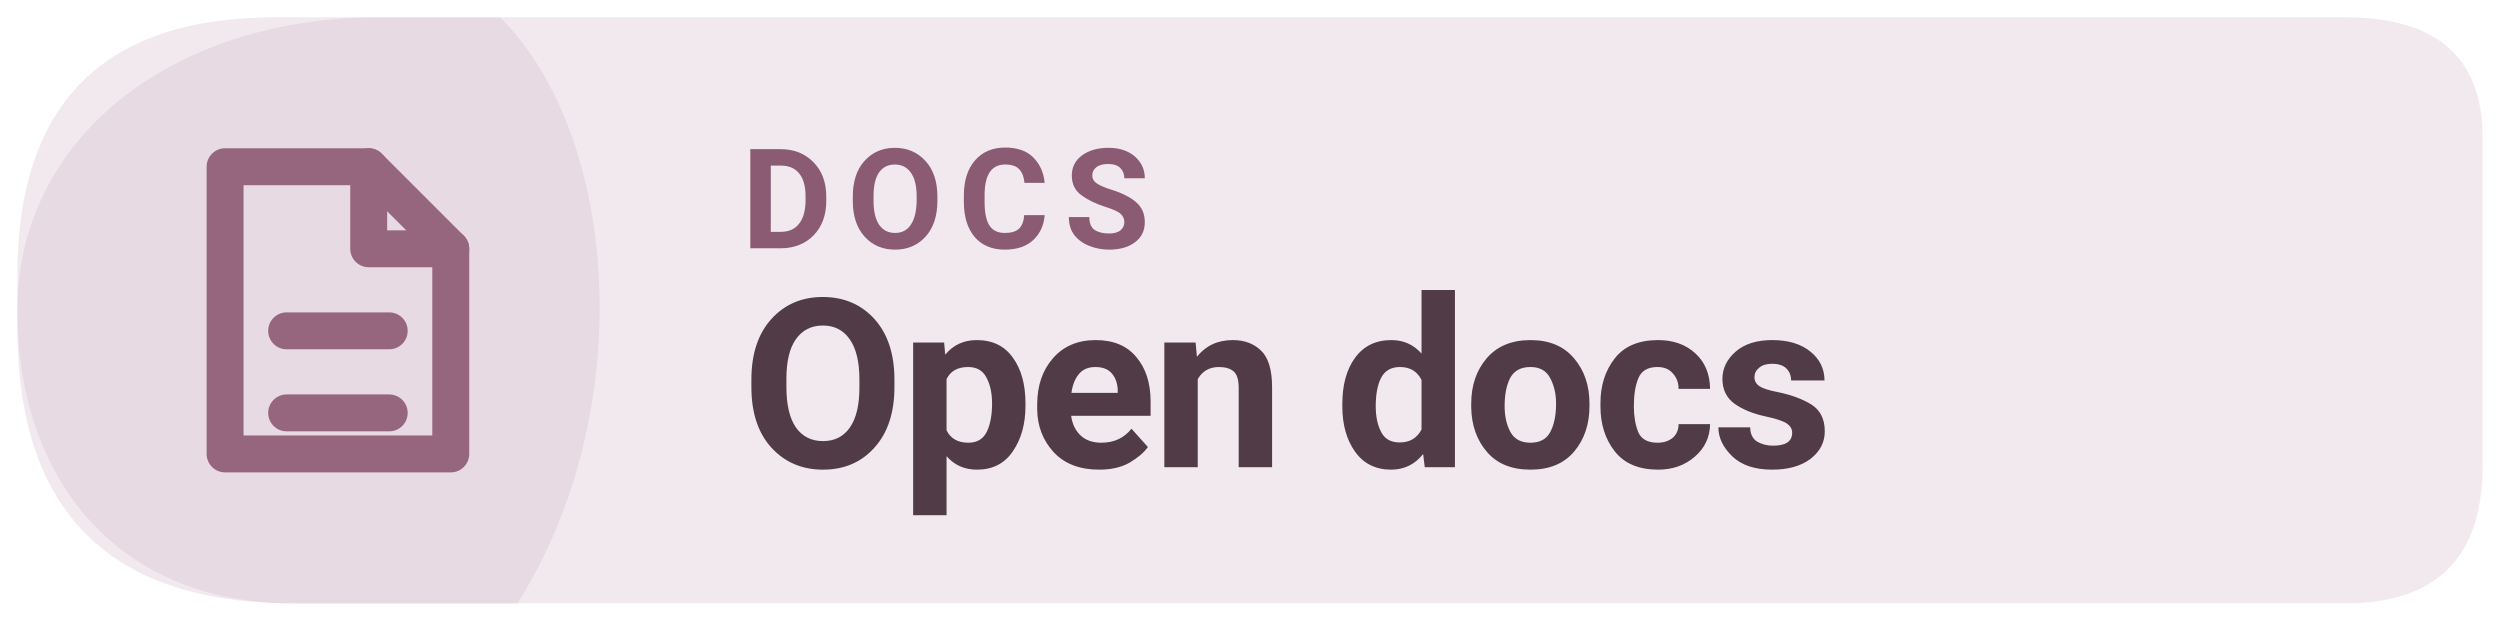
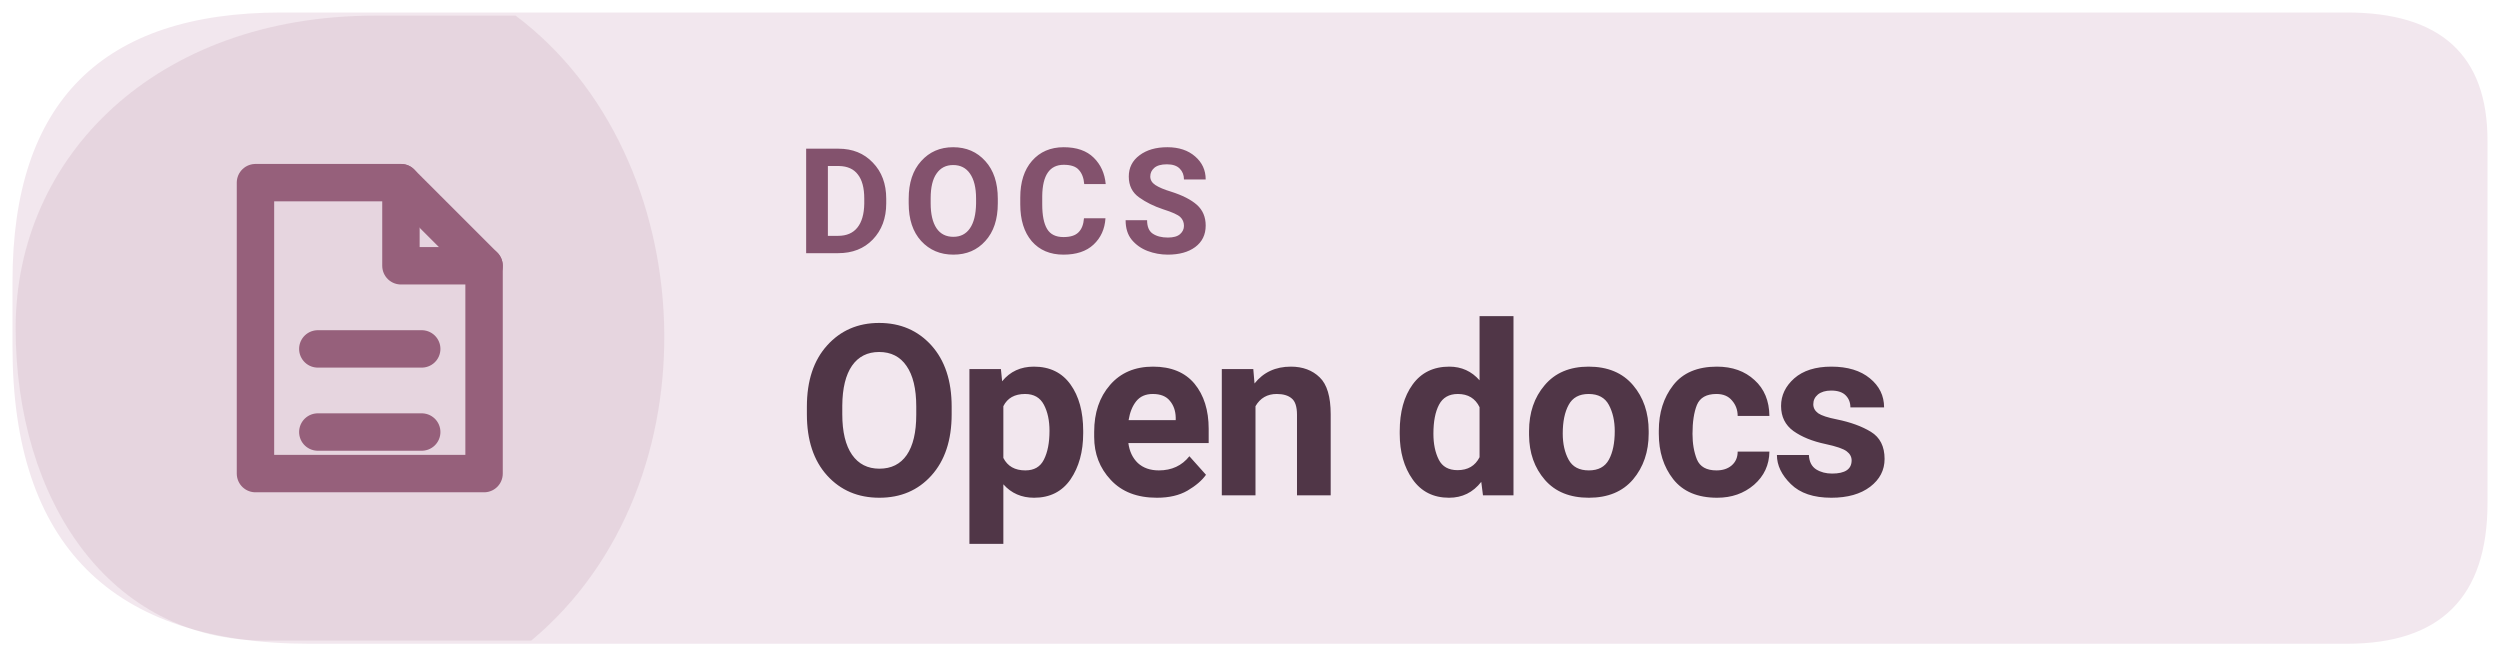
- <svg xmlns="http://www.w3.org/2000/svg" width="126" height="31.28" viewBox="0 0 145 36" role="img" aria-label="Read Levyra documentation">
-   <path d="M 16 1 H 136 Q 144 1 144 8 V 27 Q 144 35 136 35 H 17 Q 1 35 1 19 V 16 Q 1 1 16 1 Z" fill="#F2E9EF" />
-   <path d="M 1 18 C 1 8 10 1 22 1 H 29 C 36 8 37 24 30 35 H 17 C 7 35 1 28 1 18 Z" fill="#96667E" opacity="0.12" />
-   <g transform="translate(19 18) scale(1.19)" style="color:#96667E">
+ <svg xmlns="http://www.w3.org/2000/svg" width="126" height="33.075" viewBox="0 0 160 42" role="img" aria-label="Read Levyra documentation">
+   <path d="M 18 0.8 H 150.2 Q 159.2 0.8 159.2 9 V 32.2 Q 159.2 41.2 150.2 41.2 H 19.8 Q .8 41.2 .8 22.2 V 18 Q .8 .8 18 .8 Z" fill="#F2E7EE" />
+   <path d="M 1 21 C 1 10 10 1 24 1 H 33 C 45 10 46 31 34 41 H 17 C 7 41 1 32 1 21 Z" fill="#96607B" opacity="0.13" />
+   <g transform="translate(23 21) scale(1.33)" style="color:#96607B">
    <path d="M-5 -7 h7 l4 4 v10 h-11 Z" fill="none" stroke="currentColor" stroke-width="1.8" stroke-linejoin="round" />
    <path d="M2 -7 v4 h4 M-2 1 h5 M-2 5 h5" fill="none" stroke="currentColor" stroke-width="1.8" stroke-linecap="round" stroke-linejoin="round" />
  </g>
-   <text x="43" y="14.4" fill="#8B5B73" font-family="system-ui,-apple-system,'Segoe UI',Roboto,Arial,sans-serif" font-size="8.1" font-weight="650" letter-spacing=".85">DOCS</text>
-   <text x="43" y="27.1" fill="#513B47" font-family="system-ui,-apple-system,'Segoe UI',Roboto,Arial,sans-serif" font-size="13.7" font-weight="700" letter-spacing="-.25">Open docs</text>
+   <text x="51" y="16.2" fill="#83526D" font-family="system-ui,-apple-system,'Segoe UI',Roboto,Arial,sans-serif" font-size="9.4" font-weight="670" letter-spacing=".65">DOCS</text>
+   <text x="51" y="31.7" fill="#503647" font-family="system-ui,-apple-system,'Segoe UI',Roboto,Arial,sans-serif" font-size="15.3" font-weight="710" letter-spacing="-.35">Open docs</text>
</svg>
